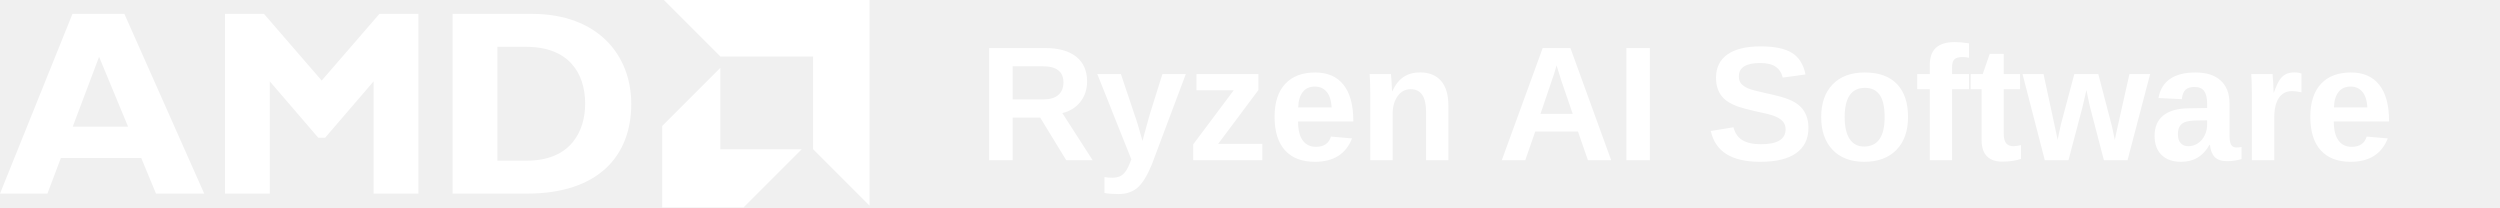
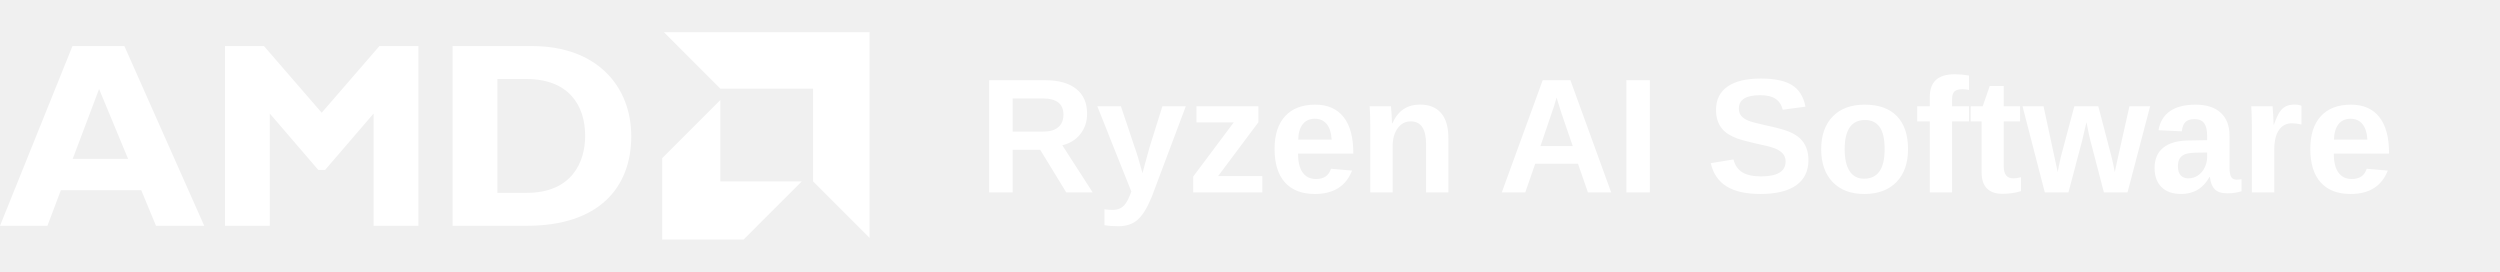
- <svg xmlns="http://www.w3.org/2000/svg" viewBox="0 0 2300 191" width="2300" height="191" role="img" aria-label="AMD Ryzen AI Software">
-   <path fill="#ffffff" d="M187.888 178.122H143.52l-13.573-32.738H56.003l-12.366 32.738H0L66.667 12.776h47.761zM91.155 52.286L66.912 116.53h50.913zm257.901-39.51h35.88v165.346h-41.219V74.842l-44.608 51.877h-6.301l-44.605-51.877V178.12h-41.219V12.776h35.88l53.092 61.336zm140.319 0c60.364 0 91.391 37.573 91.391 82.909 0 47.517-30.058 82.437-96 82.437h-68.369V12.776zm-31.762 135.041h26.906c41.457 0 53.823-28.129 53.823-52.377 0-28.368-15.276-52.363-54.308-52.363h-26.422v104.74zm205.156-95.836L610.797 0H800v189.21l-51.972-51.975V51.981zm-.061 10.416L609.2 115.903v74.899h74.889l53.505-53.506h-74.886z" />
-   <text x="900" y="95.4" dominant-baseline="central" font-family="Arial, Helvetica, sans-serif" font-weight="600" font-size="150" fill="#ffffff">Ryzen AI Software</text>
+ <svg xmlns="http://www.w3.org/2000/svg" viewBox="0 0 2300 250" width="2300" height="250" role="img" aria-label="AMD Ryzen AI Software">
+   <g transform="translate(0 29.6)">
+     <path fill="#ffffff" d="M187.888 178.122H143.52l-13.573-32.738H56.003l-12.366 32.738H0L66.667 12.776h47.761zM91.155 52.286L66.912 116.53h50.913zm257.901-39.51h35.88v165.346h-41.219V74.842l-44.608 51.877h-6.301l-44.605-51.877V178.12h-41.219V12.776h35.88l53.092 61.336zm140.319 0c60.364 0 91.391 37.573 91.391 82.909 0 47.517-30.058 82.437-96 82.437h-68.369V12.776zm-31.762 135.041h26.906c41.457 0 53.823-28.129 53.823-52.377 0-28.368-15.276-52.363-54.308-52.363h-26.422v104.74zm205.156-95.836L610.797 0H800v189.21l-51.972-51.975V51.981zm-.061 10.416L609.2 115.903v74.899h74.889l53.505-53.506h-74.886z" />
+     <text x="900" y="95.4" dominant-baseline="central" font-family="Arial, Helvetica, sans-serif" font-weight="600" font-size="150" fill="#ffffff">Ryzen AI Software</text>
+   </g>
</svg>
